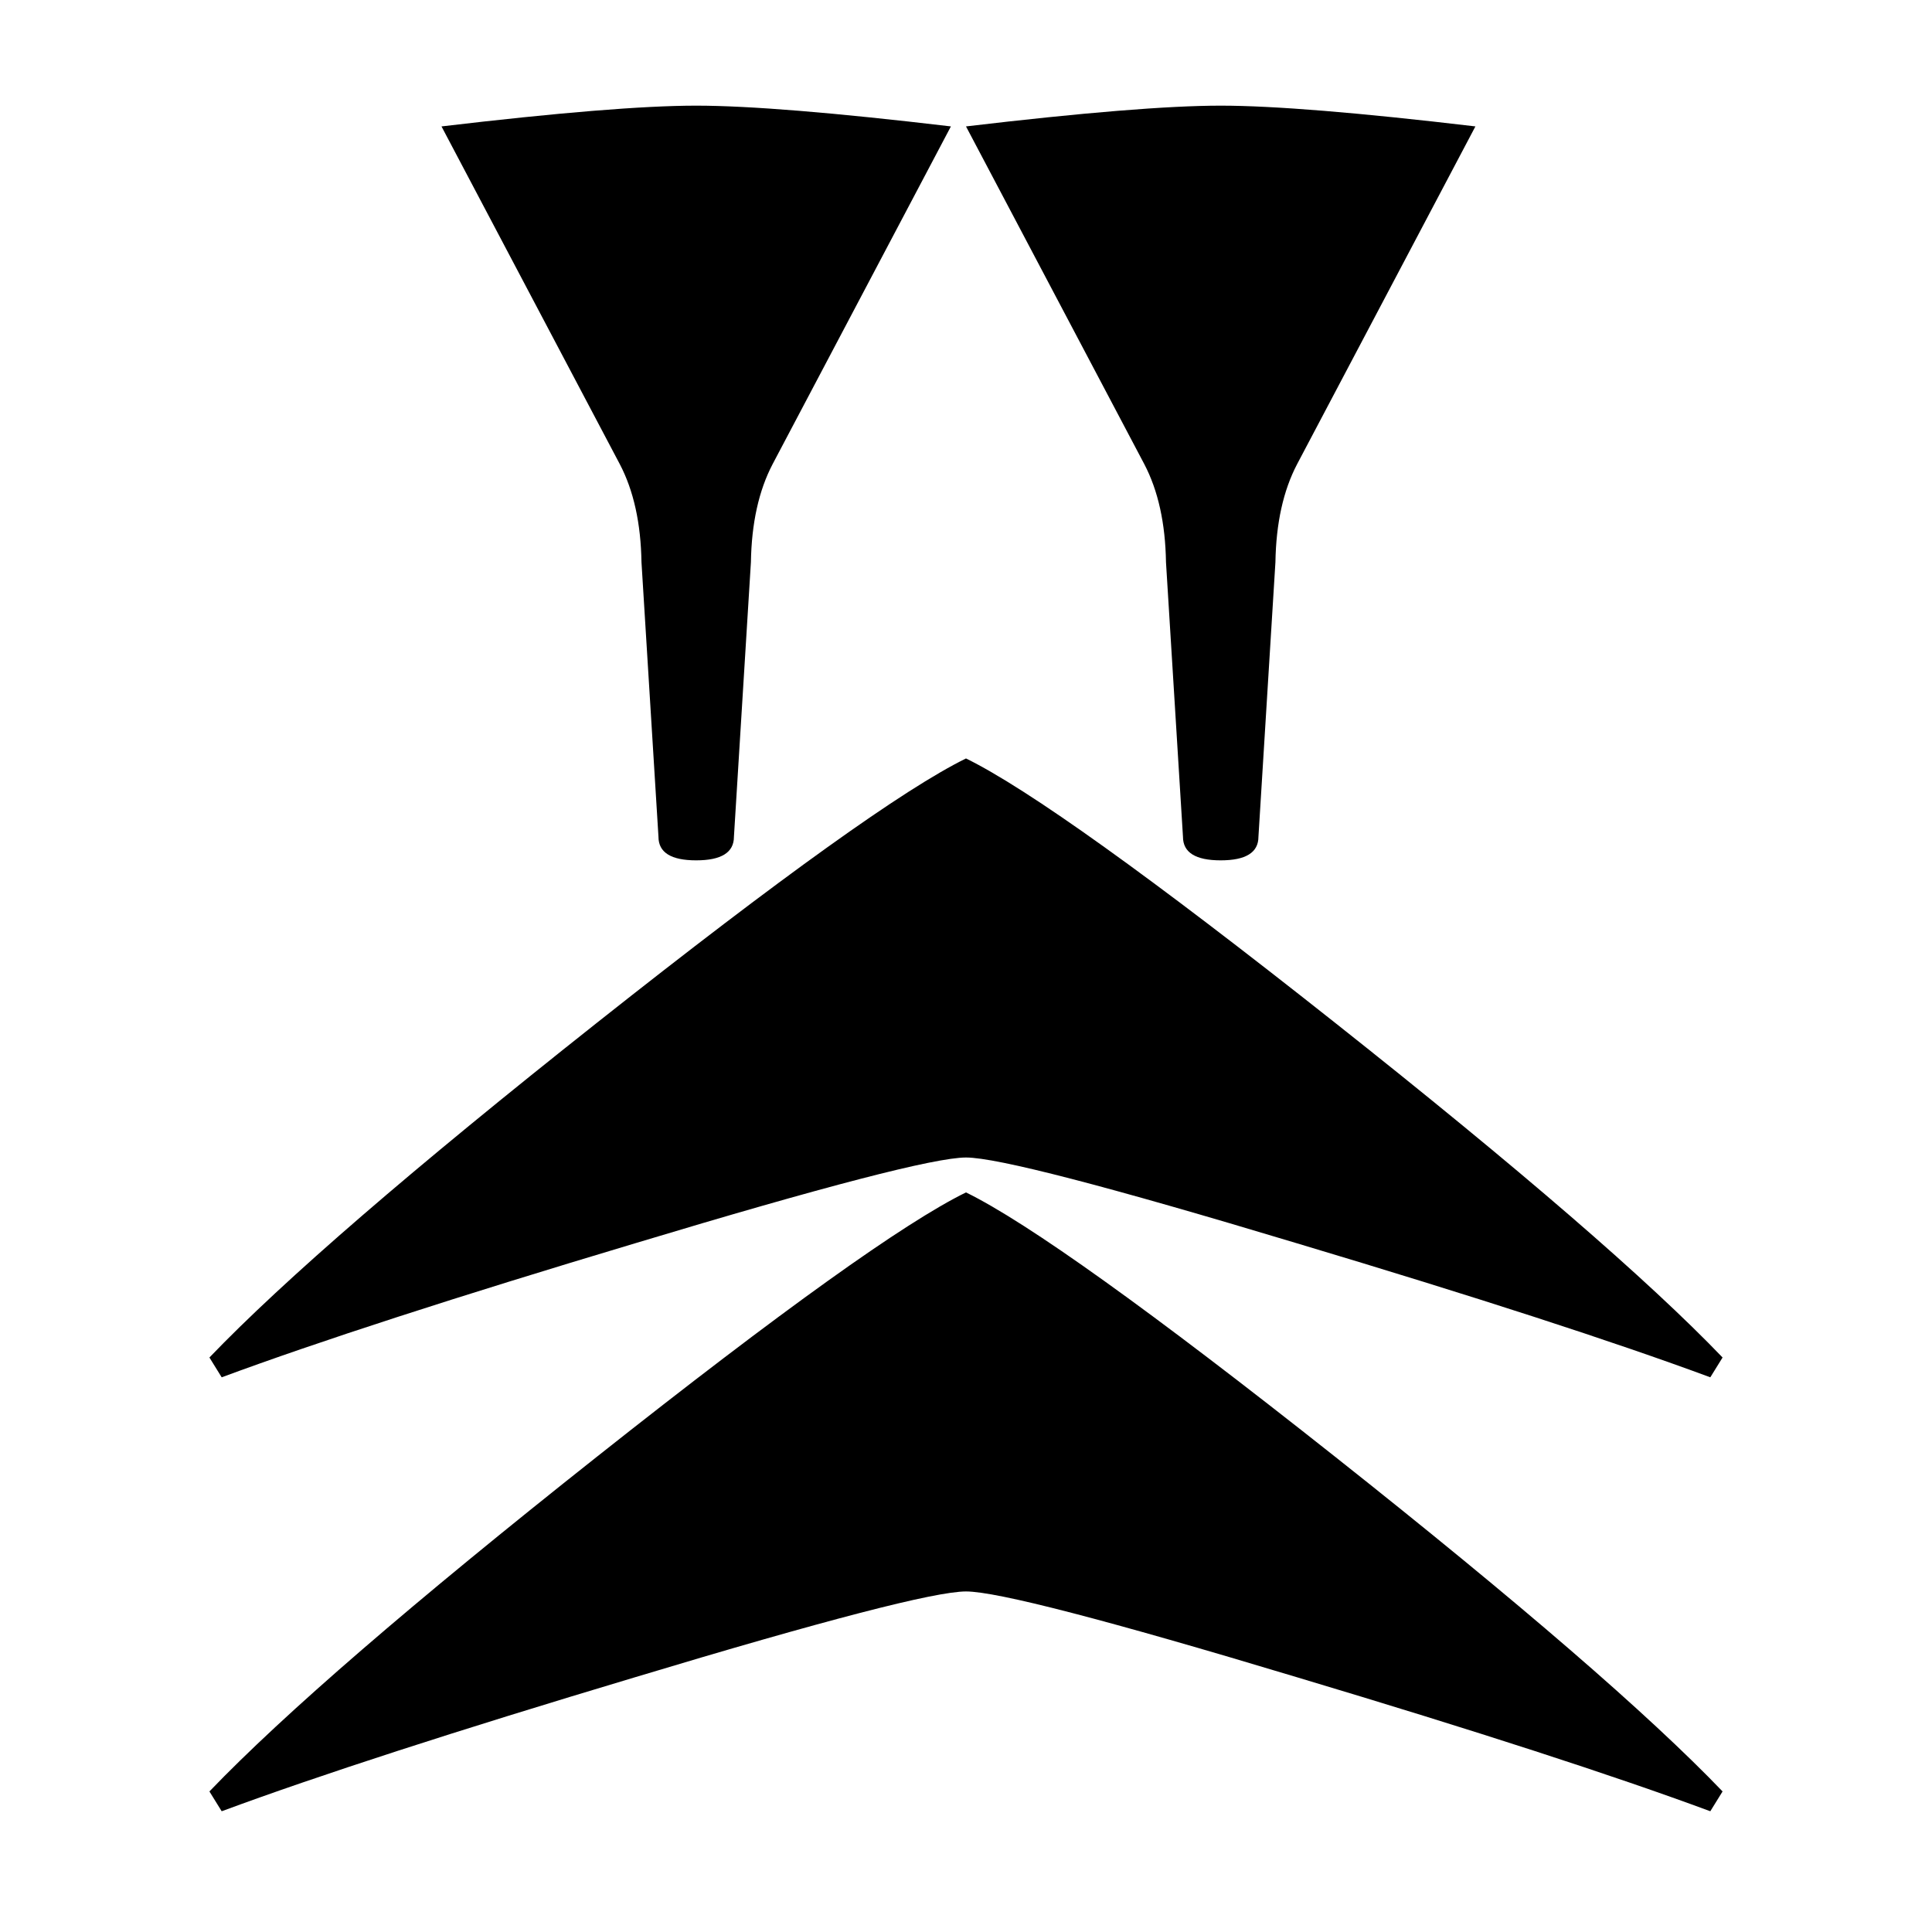
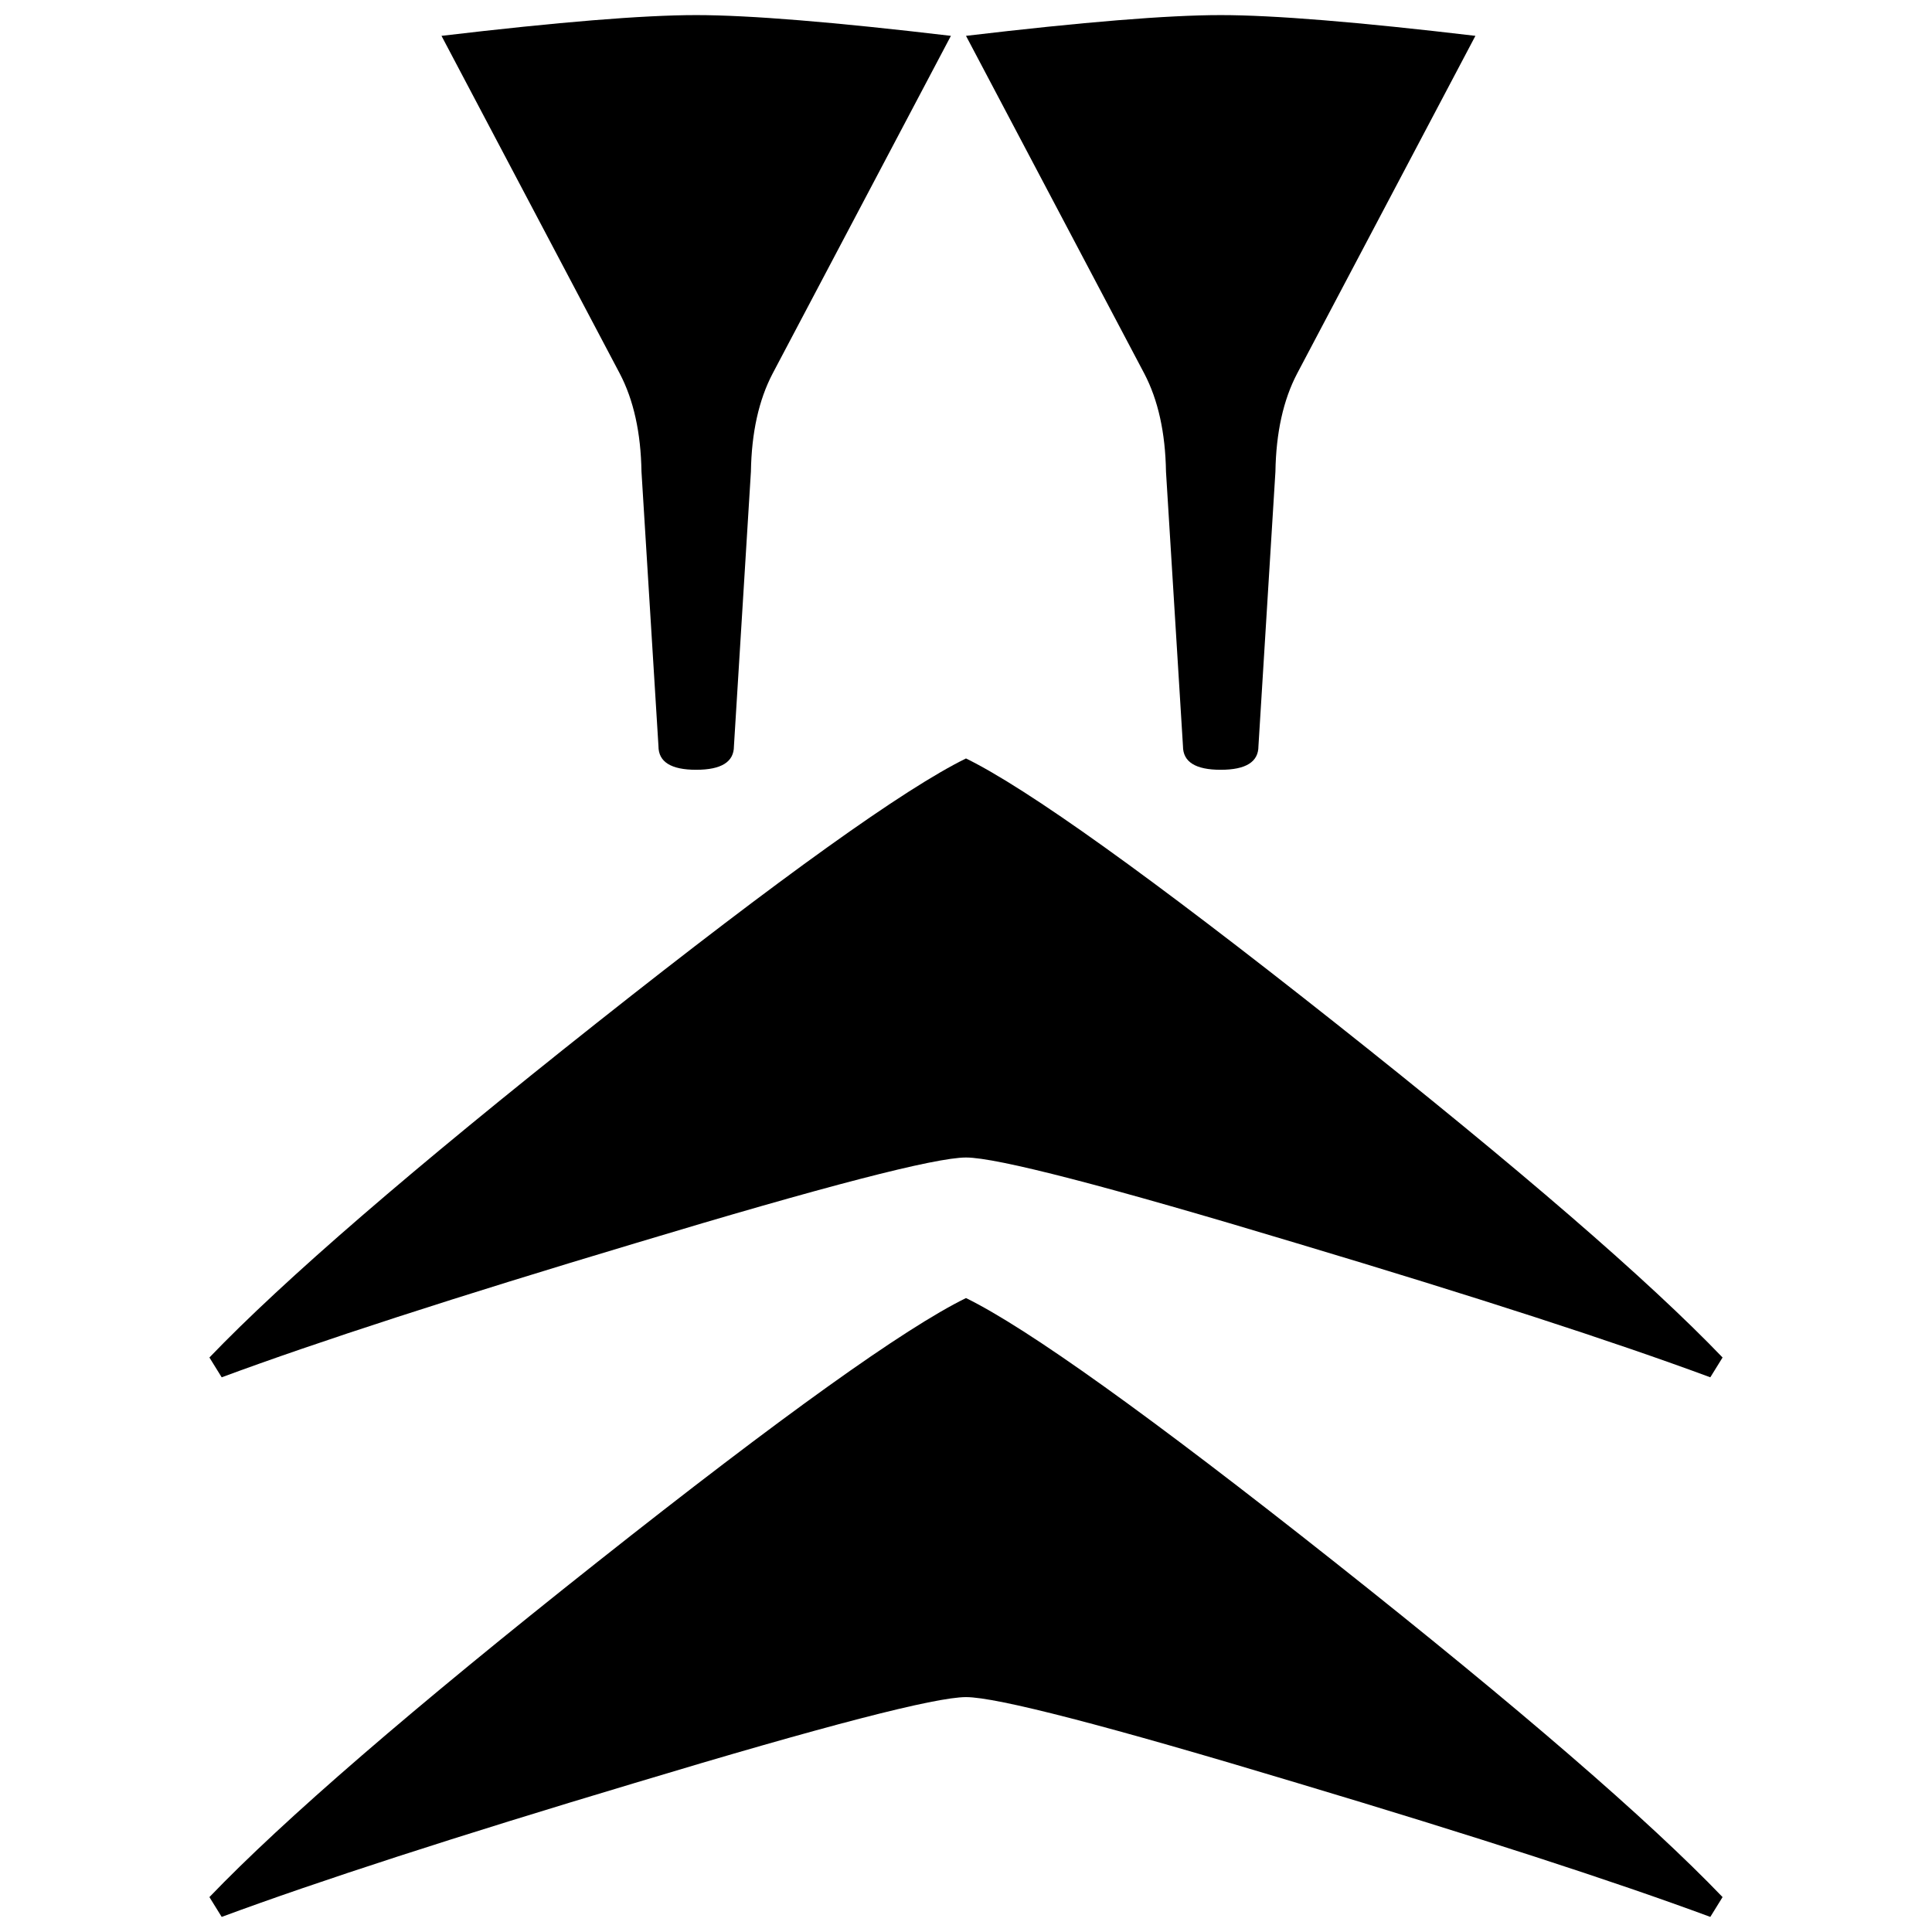
- <svg xmlns="http://www.w3.org/2000/svg" width="2048" height="2048" viewBox="0 0 541.867 541.867">
-   <path d="M342.37 241.301c-7.055 0-10.582-2.205-10.582-6.615l-4.763-76.994c-.176-10.936-2.205-20.108-6.085-27.516l-50.007-94.722c32.809-3.88 56.621-5.821 71.438-5.821s38.629 1.94 71.437 5.82l-50.006 94.722c-3.88 7.408-5.909 16.58-6.085 27.516l-4.763 76.994c0 4.41-3.528 6.615-10.583 6.615zm-147.107 0c-7.056 0-10.584-2.205-10.584-6.615l-4.762-76.994c-.177-10.936-2.205-20.108-6.086-27.516l-50.006-94.722c32.808-3.88 56.62-5.821 71.438-5.821 14.816 0 38.629 1.94 71.437 5.82l-50.006 94.722c-3.88 7.408-5.91 16.58-6.086 27.516l-4.762 76.994c0 4.41-3.528 6.615-10.584 6.615zM62.177 386.292l-3.44-5.556c20.814-21.696 57.062-53.005 108.744-93.927 51.682-40.922 86.166-65.617 103.452-74.083 17.286 8.466 51.77 33.16 103.452 74.083 51.682 40.922 87.93 72.231 108.744 93.927l-3.44 5.556c-27.163-10.054-65.793-22.577-115.887-37.57-53.27-16.052-84.226-24.078-92.869-24.078s-39.6 8.026-92.868 24.078c-50.095 14.993-88.724 27.516-115.888 37.57zm0 121.709l-3.44-5.557c20.814-21.695 57.062-53.004 108.744-93.927 51.682-40.922 86.166-65.616 103.452-74.083 17.286 8.467 51.77 33.161 103.452 74.083 51.682 40.923 87.93 72.232 108.744 93.927l-3.44 5.557c-27.163-10.055-65.793-22.578-115.887-37.571-53.27-16.052-84.226-24.077-92.869-24.077s-39.6 8.025-92.868 24.077C127.97 485.423 89.341 497.947 62.177 508z" />
+ <svg xmlns="http://www.w3.org/2000/svg" id="svg4" version="1.1" viewBox="0 0 541.867 541.867" height="2048" width="2048">
+   <defs id="defs8" />
+   <path id="path841" d="m 62.177,537.634 -3.44,-5.557 c 20.814,-21.695 57.062,-53.004 108.744,-93.927 51.682,-40.922 86.166,-65.616 103.452,-74.083 17.286,8.467 51.77,33.161 103.452,74.083 51.682,40.923 87.93,72.232 108.744,93.927 l -3.44,5.557 c -27.163,-10.055 -65.793,-22.578 -115.887,-37.571 -53.27,-16.052 -84.226,-24.077 -92.869,-24.077 -8.643,0 -39.6,8.025 -92.868,24.077 -50.095,14.993 -88.724,27.517 -115.888,37.57 z" />
+   <path id="path839" d="m 62.177,386.292 -3.44,-5.556 c 20.814,-21.696 57.062,-53.005 108.744,-93.927 51.682,-40.922 86.166,-65.617 103.452,-74.083 17.286,8.466 51.77,33.16 103.452,74.083 51.682,40.922 87.93,72.231 108.744,93.927 l -3.44,5.556 c -27.163,-10.054 -65.793,-22.577 -115.887,-37.57 -53.27,-16.052 -84.226,-24.078 -92.869,-24.078 -8.643,0 -39.6,8.026 -92.868,24.078 -50.095,14.993 -88.724,27.516 -115.888,37.57 z" />
+   <path id="path837" d="m 195.263,215.901 c -7.056,0 -10.584,-2.205 -10.584,-6.615 l -4.762,-76.994 c -0.177,-10.936 -2.205,-20.108 -6.086,-27.516 L 123.825,10.054 c 32.808,-3.88 56.62,-5.821 71.438,-5.821 14.816,0 38.629,1.94 71.437,5.82 l -50.006,94.722 c -3.88,7.408 -5.91,16.58 -6.086,27.516 l -4.762,76.994 c 0,4.41 -3.528,6.615 -10.584,6.615 z" />
+   <path id="path2" d="m 342.37,215.901 c -7.055,0 -10.582,-2.205 -10.582,-6.615 l -4.763,-76.994 c -0.176,-10.936 -2.205,-20.108 -6.085,-27.516 L 270.933,10.054 c 32.809,-3.88 56.621,-5.821 71.438,-5.821 14.817,0 38.629,1.94 71.437,5.82 l -50.006,94.722 c -3.88,7.408 -5.909,16.58 -6.085,27.516 l -4.763,76.994 c 0,4.41 -3.528,6.615 -10.583,6.615 z" />
</svg>
